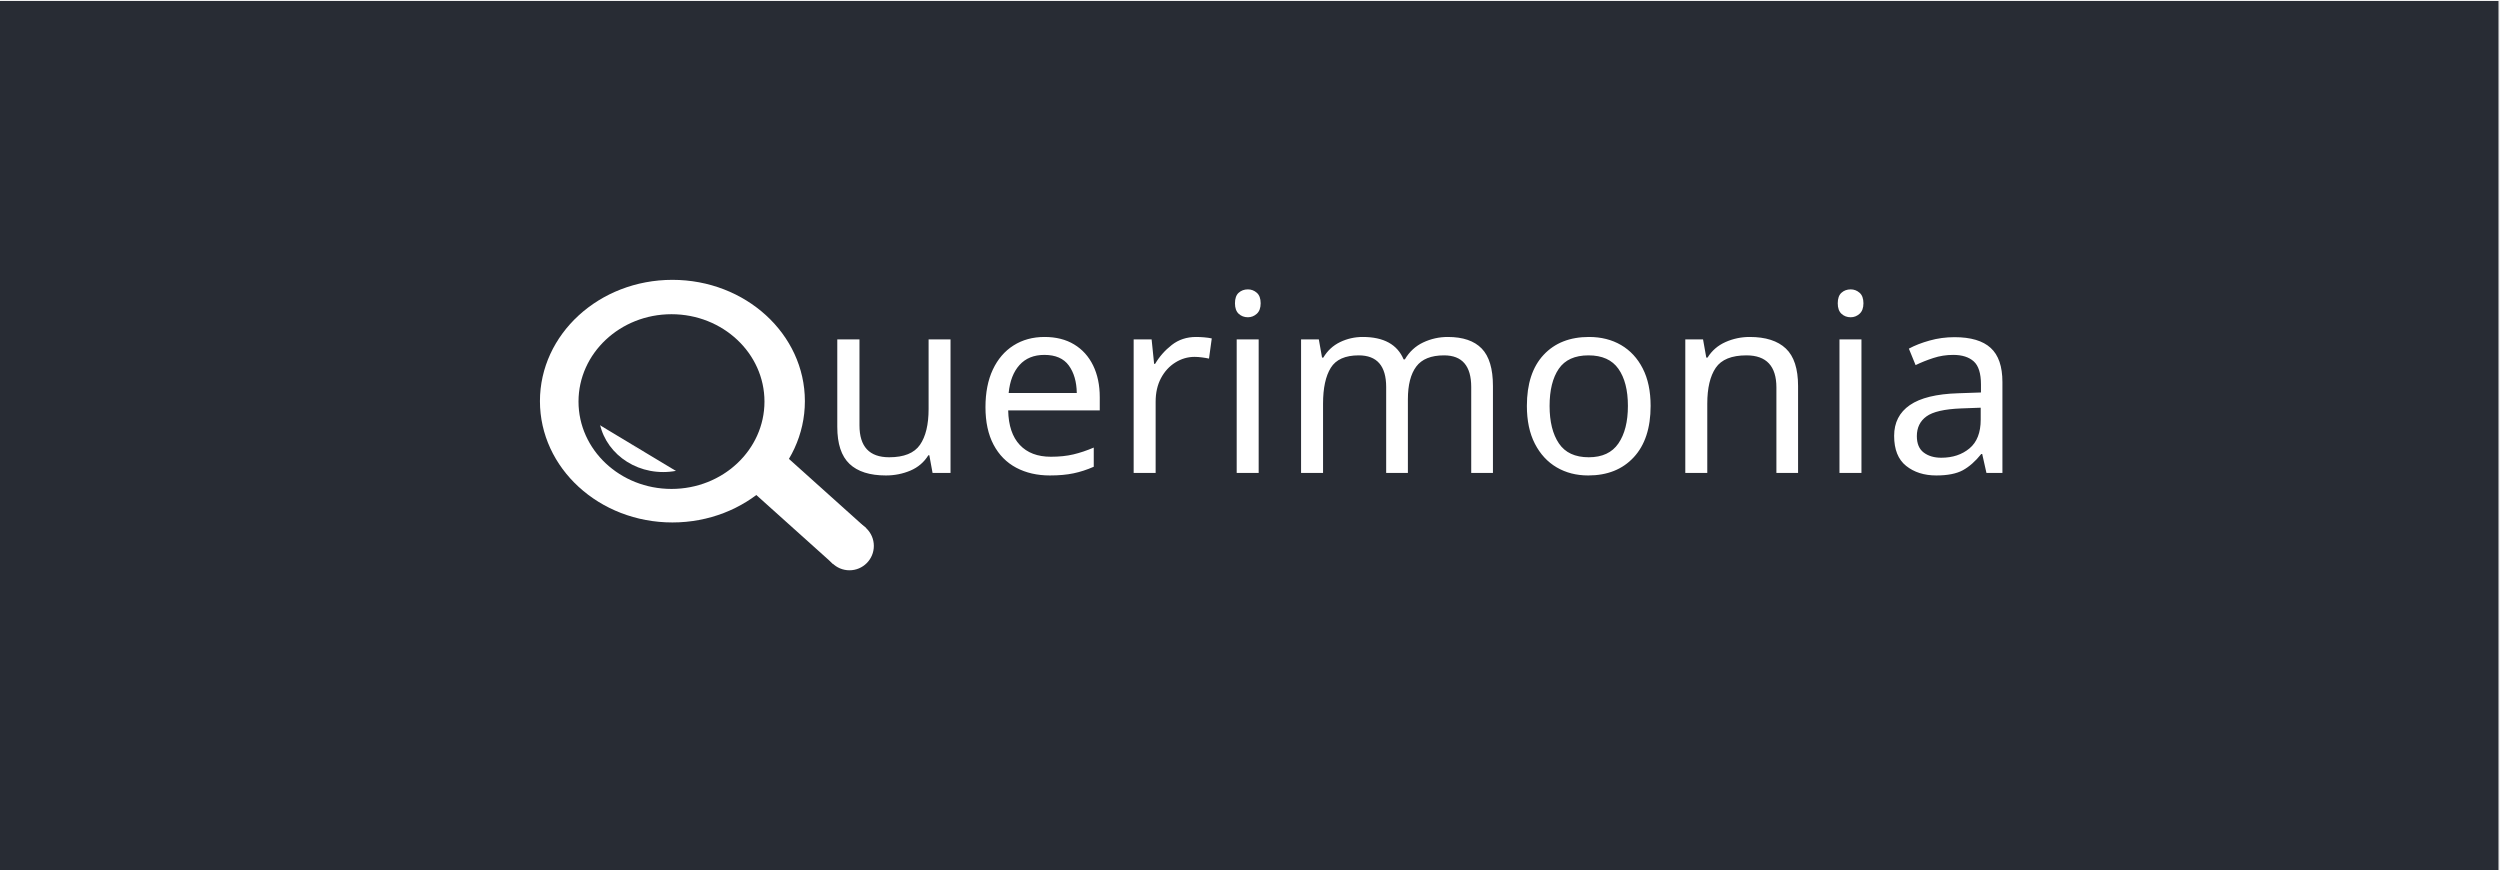
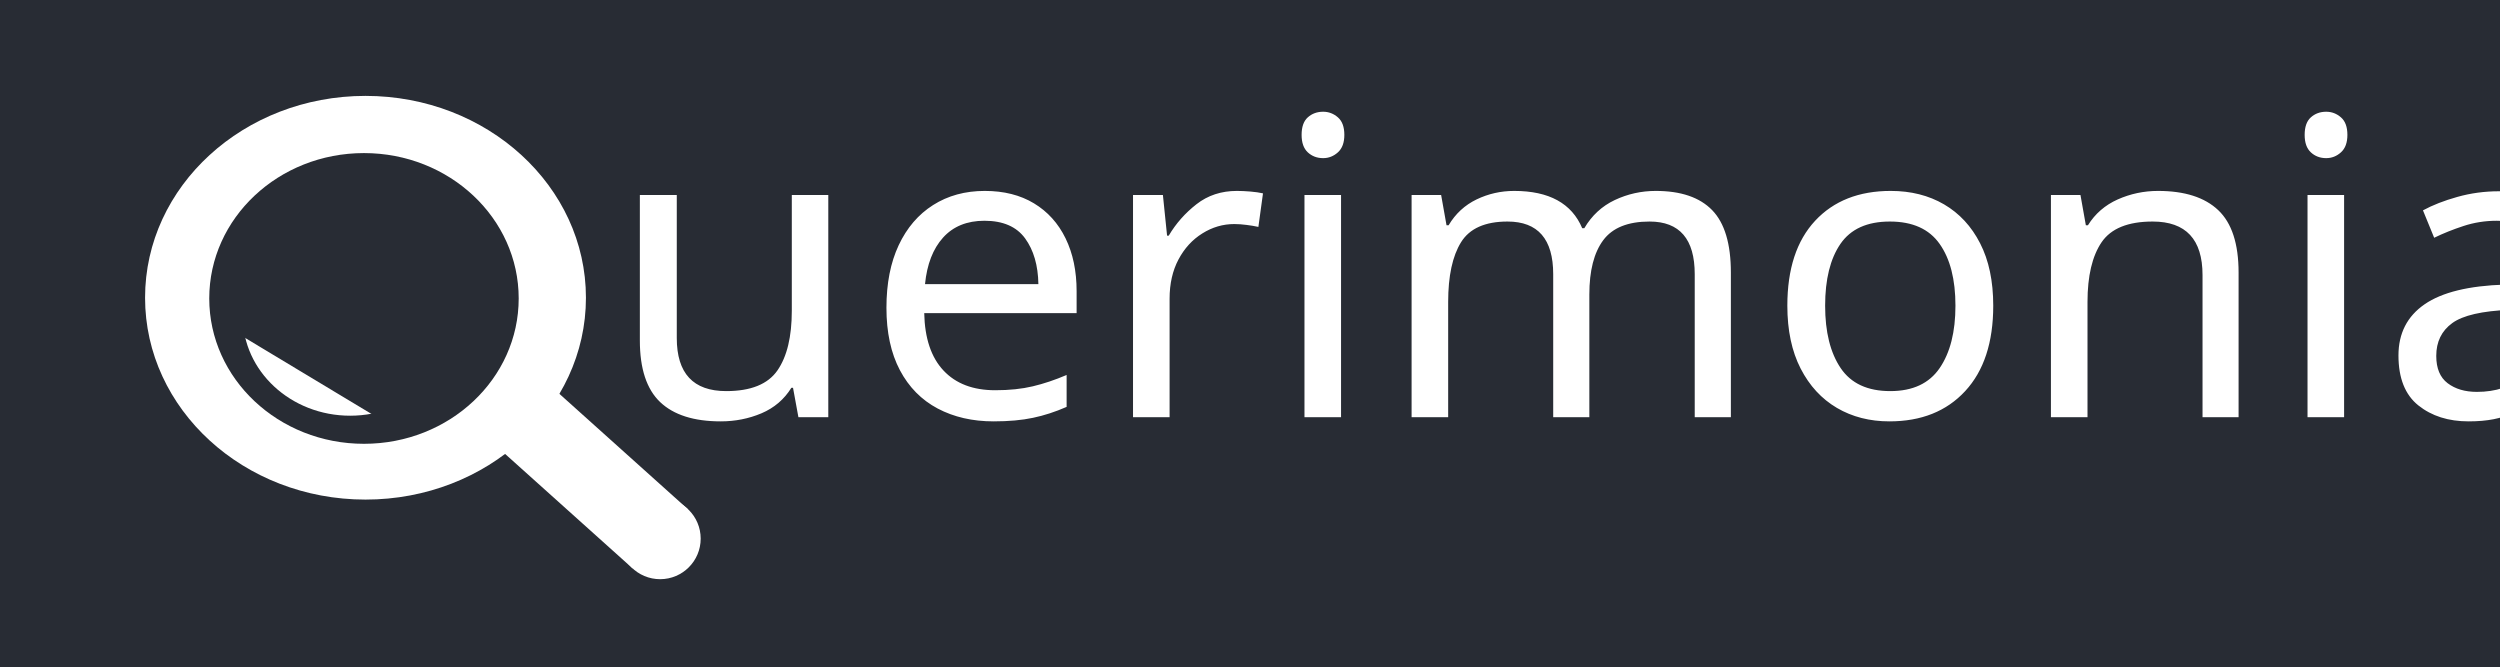
- <svg xmlns="http://www.w3.org/2000/svg" version="1.1" id="svg3713" width="748.8" height="260.48" viewBox="0 0 748.8 260.48">
+ <svg xmlns="http://www.w3.org/2000/svg" version="1.1" id="svg3713" width="450" height="120" viewBox="0 0 450 120">
  <defs id="defs3717" />
-   <flowRoot xml:space="preserve" id="flowRoot3723" style="font-style:normal;font-weight:normal;font-size:40px;line-height:1.25;font-family:sans-serif;letter-spacing:0px;word-spacing:0px;fill:#ffffff;fill-opacity:1;stroke:none" transform="matrix(2.722276,0,0,1.770722,-626.1994,-148.8758)">
+   <flowRoot xml:space="preserve" id="flowRoot3723" style="font-style:normal;font-weight:normal;font-size:40px;line-height:1.25;font-family:sans-serif;letter-spacing:0px;word-spacing:0px;fill:#ffffff;fill-opacity:1;stroke:none" transform="matrix(2.722276,0,0,1.770722,-626.1994,-289.3558)">
    <flowRegion id="flowRegion3725" style="fill:#ffffff;fill-opacity:1">
      <rect id="rect3727" width="73.446" height="45.198" x="348.588" y="188.164" style="fill:#ffffff;fill-opacity:1" />
    </flowRegion>
    <flowPara id="flowPara3729">okokjjjj</flowPara>
  </flowRoot>
-   <text xml:space="preserve" style="opacity:1;vector-effect:none;fill:#000000;fill-opacity:1;stroke:none;stroke-width:1;stroke-linecap:butt;stroke-linejoin:miter;stroke-miterlimit:4;stroke-dasharray:none;stroke-dashoffset:0;stroke-opacity:1" x="462.794" y="234.727" id="text3733">
-     <tspan id="tspan3731" x="462.794" y="245.344" />
+   <text xml:space="preserve" style="opacity:1;vector-effect:none;fill:#000000;fill-opacity:1;stroke:none;stroke-width:1;stroke-linecap:butt;stroke-linejoin:miter;stroke-miterlimit:4;stroke-dasharray:none;stroke-dashoffset:0;stroke-opacity:1" x="462.794" y="94.247" id="text3733">
+     <tspan id="tspan3731" x="462.794" y="104.864" />
  </text>
-   <flowRoot xml:space="preserve" id="flowRoot3735" style="font-variant-east_asian:normal;opacity:1;vector-effect:none;fill:#000000;fill-opacity:1;stroke:none;stroke-width:1;stroke-linecap:butt;stroke-linejoin:miter;stroke-miterlimit:4;stroke-dasharray:none;stroke-dashoffset:0;stroke-opacity:1">
+   <flowRoot xml:space="preserve" id="flowRoot3735" style="opacity:1;vector-effect:none;fill:#000000;fill-opacity:1;stroke:none;stroke-width:1;stroke-linecap:butt;stroke-linejoin:miter;stroke-miterlimit:4;stroke-dasharray:none;stroke-dashoffset:0;stroke-opacity:1" transform="translate(0,-140.48)">
    <flowRegion id="flowRegion3737">
      <rect id="rect3739" width="132.93" height="75.744" x="336.302" y="182.464" />
    </flowRegion>
    <flowPara id="flowPara3741" />
  </flowRoot>
-   <text xml:space="preserve" style="font-size:52.063px;opacity:1;vector-effect:none;fill:#ffffff;fill-opacity:1;stroke:none;stroke-width:4.339;stroke-linecap:butt;stroke-linejoin:miter;stroke-miterlimit:4;stroke-dasharray:none;stroke-dashoffset:0;stroke-opacity:1" x="213.45" y="90.778" id="text3745" transform="scale(1.00921,0.9908738)">
-     <tspan id="tspan3743" x="213.45" y="90.778" style="stroke-width:4.339">Querimonia</tspan>
+   <rect style="fill:#282c34;fill-opacity:1" id="rect842" width="465.861" height="124.974" x="-4.786" y="-0.72" />
+   <text xml:space="preserve" style="font-size:64.39px;opacity:1;vector-effect:none;fill:#000000;fill-opacity:1;stroke:none;stroke-width:5.366;stroke-linecap:butt;stroke-linejoin:miter;stroke-miterlimit:4;stroke-dasharray:none;stroke-dashoffset:0;stroke-opacity:1" x="109.172" y="75.16" id="text3751" transform="scale(1.000834,0.9991663)">
+     <tspan id="tspan3749" x="109.172" y="75.16" style="font-style:normal;font-variant:normal;font-weight:normal;font-stretch:normal;font-size:74.667px;font-family:'Yu Gothic UI Light';-inkscape-font-specification:'Yu Gothic UI Light, ';fill:#ffffff;stroke-width:5.366">uerimonia</tspan>
  </text>
-   <rect style="fill:#282c34;fill-opacity:1;stroke-width:1.285" id="rect3747" width="748.348" height="260.937" x="-1.3502636e-05" y="0.3" />
-   <text xml:space="preserve" style="font-size:64.39px;opacity:1;vector-effect:none;fill:#000000;fill-opacity:1;stroke:none;stroke-width:5.366;stroke-linecap:butt;stroke-linejoin:miter;stroke-miterlimit:4;stroke-dasharray:none;stroke-dashoffset:0;stroke-opacity:1" x="244.669" y="141.775" id="text3751" transform="scale(1.000834,0.9991663)">
-     <tspan id="tspan3749" x="244.669" y="141.775" style="font-style:normal;font-variant:normal;font-weight:normal;font-stretch:normal;font-size:74.667px;font-family:'Yu Gothic UI Light';-inkscape-font-specification:'Yu Gothic UI Light, ';fill:#ffffff;stroke-width:5.366">uerimonia</tspan>
-   </text>
-   <ellipse style="fill:#ffffff;fill-opacity:1;stroke-width:1.285" id="path3753" cx="201.401" cy="120.152" rx="39.678" ry="36.333" />
-   <ellipse style="fill:#282c34;fill-opacity:1;stroke-width:1.667" id="path3755" cx="201.125" cy="120.279" rx="27.85" ry="26.165" />
-   <ellipse style="fill:#ffffff;fill-opacity:1;stroke-width:1.132" id="path7715" cx="198.639" cy="123.455" rx="19.337" ry="17.931" />
-   <ellipse style="fill:#282c34;fill-opacity:1;stroke-width:1.581" id="path7717" cx="203.159" cy="117.557" rx="21.345" ry="20.526" />
-   <rect style="fill:#ffffff;fill-opacity:1;stroke-width:0.754" id="rect7725" width="14.58" height="35.685" x="41.016" y="261.96" transform="matrix(0.6828354,-0.7305723,0.744109,0.6680582,0,0)" />
-   <rect style="fill:#ffffff;fill-opacity:1;stroke-width:0.857" id="rect7727" width="25.412" height="9.679" x="217.427" y="-13.204" transform="matrix(0.8095748,0.5870167,-0.8819082,0.4714213,0,0)" />
-   <rect style="fill:#282c34;fill-opacity:1;stroke-width:1.268" id="rect7729" width="38.084" height="16.627" x="214.824" y="-0.112" transform="matrix(0.8568178,0.5156193,-0.576609,0.8170202,0,0)" />
-   <circle style="fill:#ffffff;fill-opacity:1;stroke-width:1.314" id="path7752" cx="254.433" cy="163.513" r="7.3" />
+   <ellipse style="fill:#ffffff;fill-opacity:1;stroke-width:1.285" id="path3753" cx="65.791" cy="53.593" rx="39.678" ry="36.333" />
+   <ellipse style="fill:#282c34;fill-opacity:1;stroke-width:1.667" id="path3755" cx="65.515" cy="53.72" rx="27.85" ry="26.165" />
+   <ellipse style="fill:#ffffff;fill-opacity:1;stroke-width:1.132" id="path7715" cx="63.028" cy="56.896" rx="19.337" ry="17.931" />
+   <ellipse style="fill:#282c34;fill-opacity:1;stroke-width:1.581" id="path7717" cx="67.549" cy="50.998" rx="21.345" ry="20.526" />
+   <rect style="fill:#ffffff;fill-opacity:1;stroke-width:0.754" id="rect7725" width="14.58" height="35.685" x="-0.061" y="117.409" transform="matrix(0.6828354,-0.7305723,0.744109,0.6680582,0,0)" />
+   <rect style="fill:#ffffff;fill-opacity:1;stroke-width:0.857" id="rect7727" width="25.412" height="9.679" x="81.074" y="15.395" transform="matrix(0.8095748,0.5870167,-0.8819082,0.4714213,0,0)" />
+   <rect style="fill:#282c34;fill-opacity:1;stroke-width:1.268" id="rect7729" width="38.084" height="16.627" x="65.253" y="12.817" transform="matrix(0.8568178,0.5156193,-0.576609,0.8170202,0,0)" />
+   <circle style="fill:#ffffff;fill-opacity:1;stroke-width:1.314" id="path7752" cx="118.823" cy="96.954" r="7.3" />
</svg>
